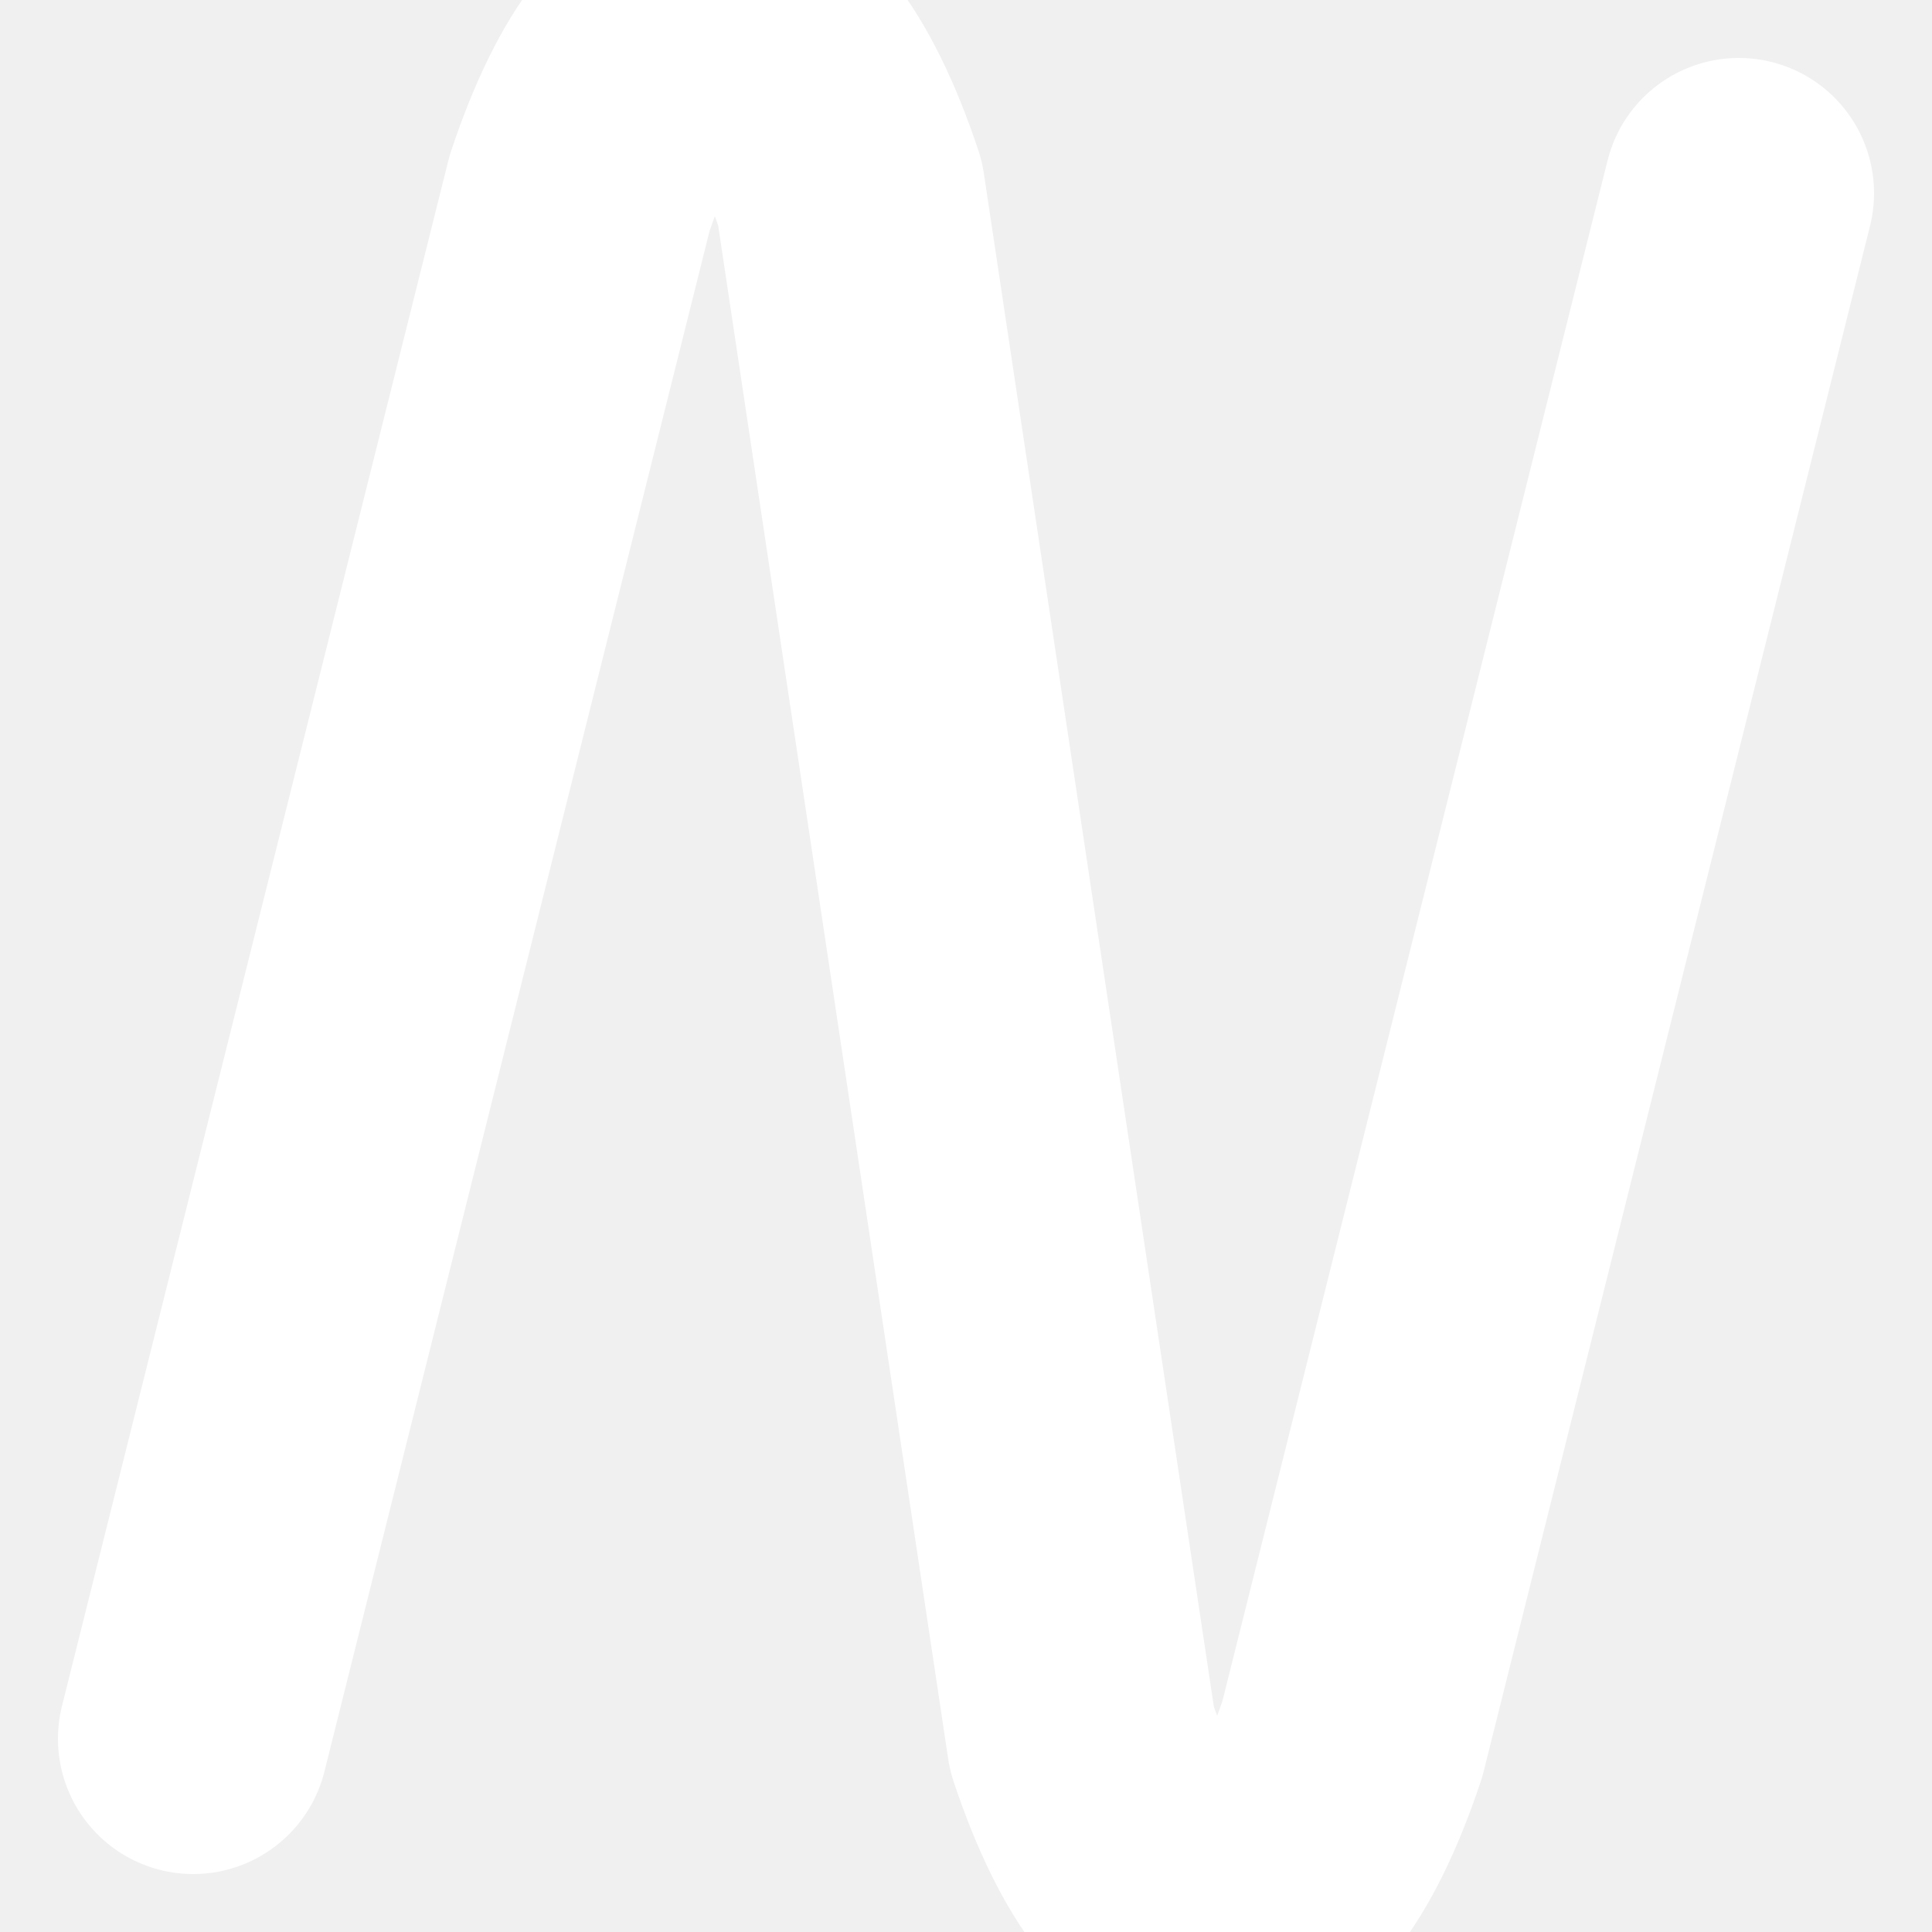
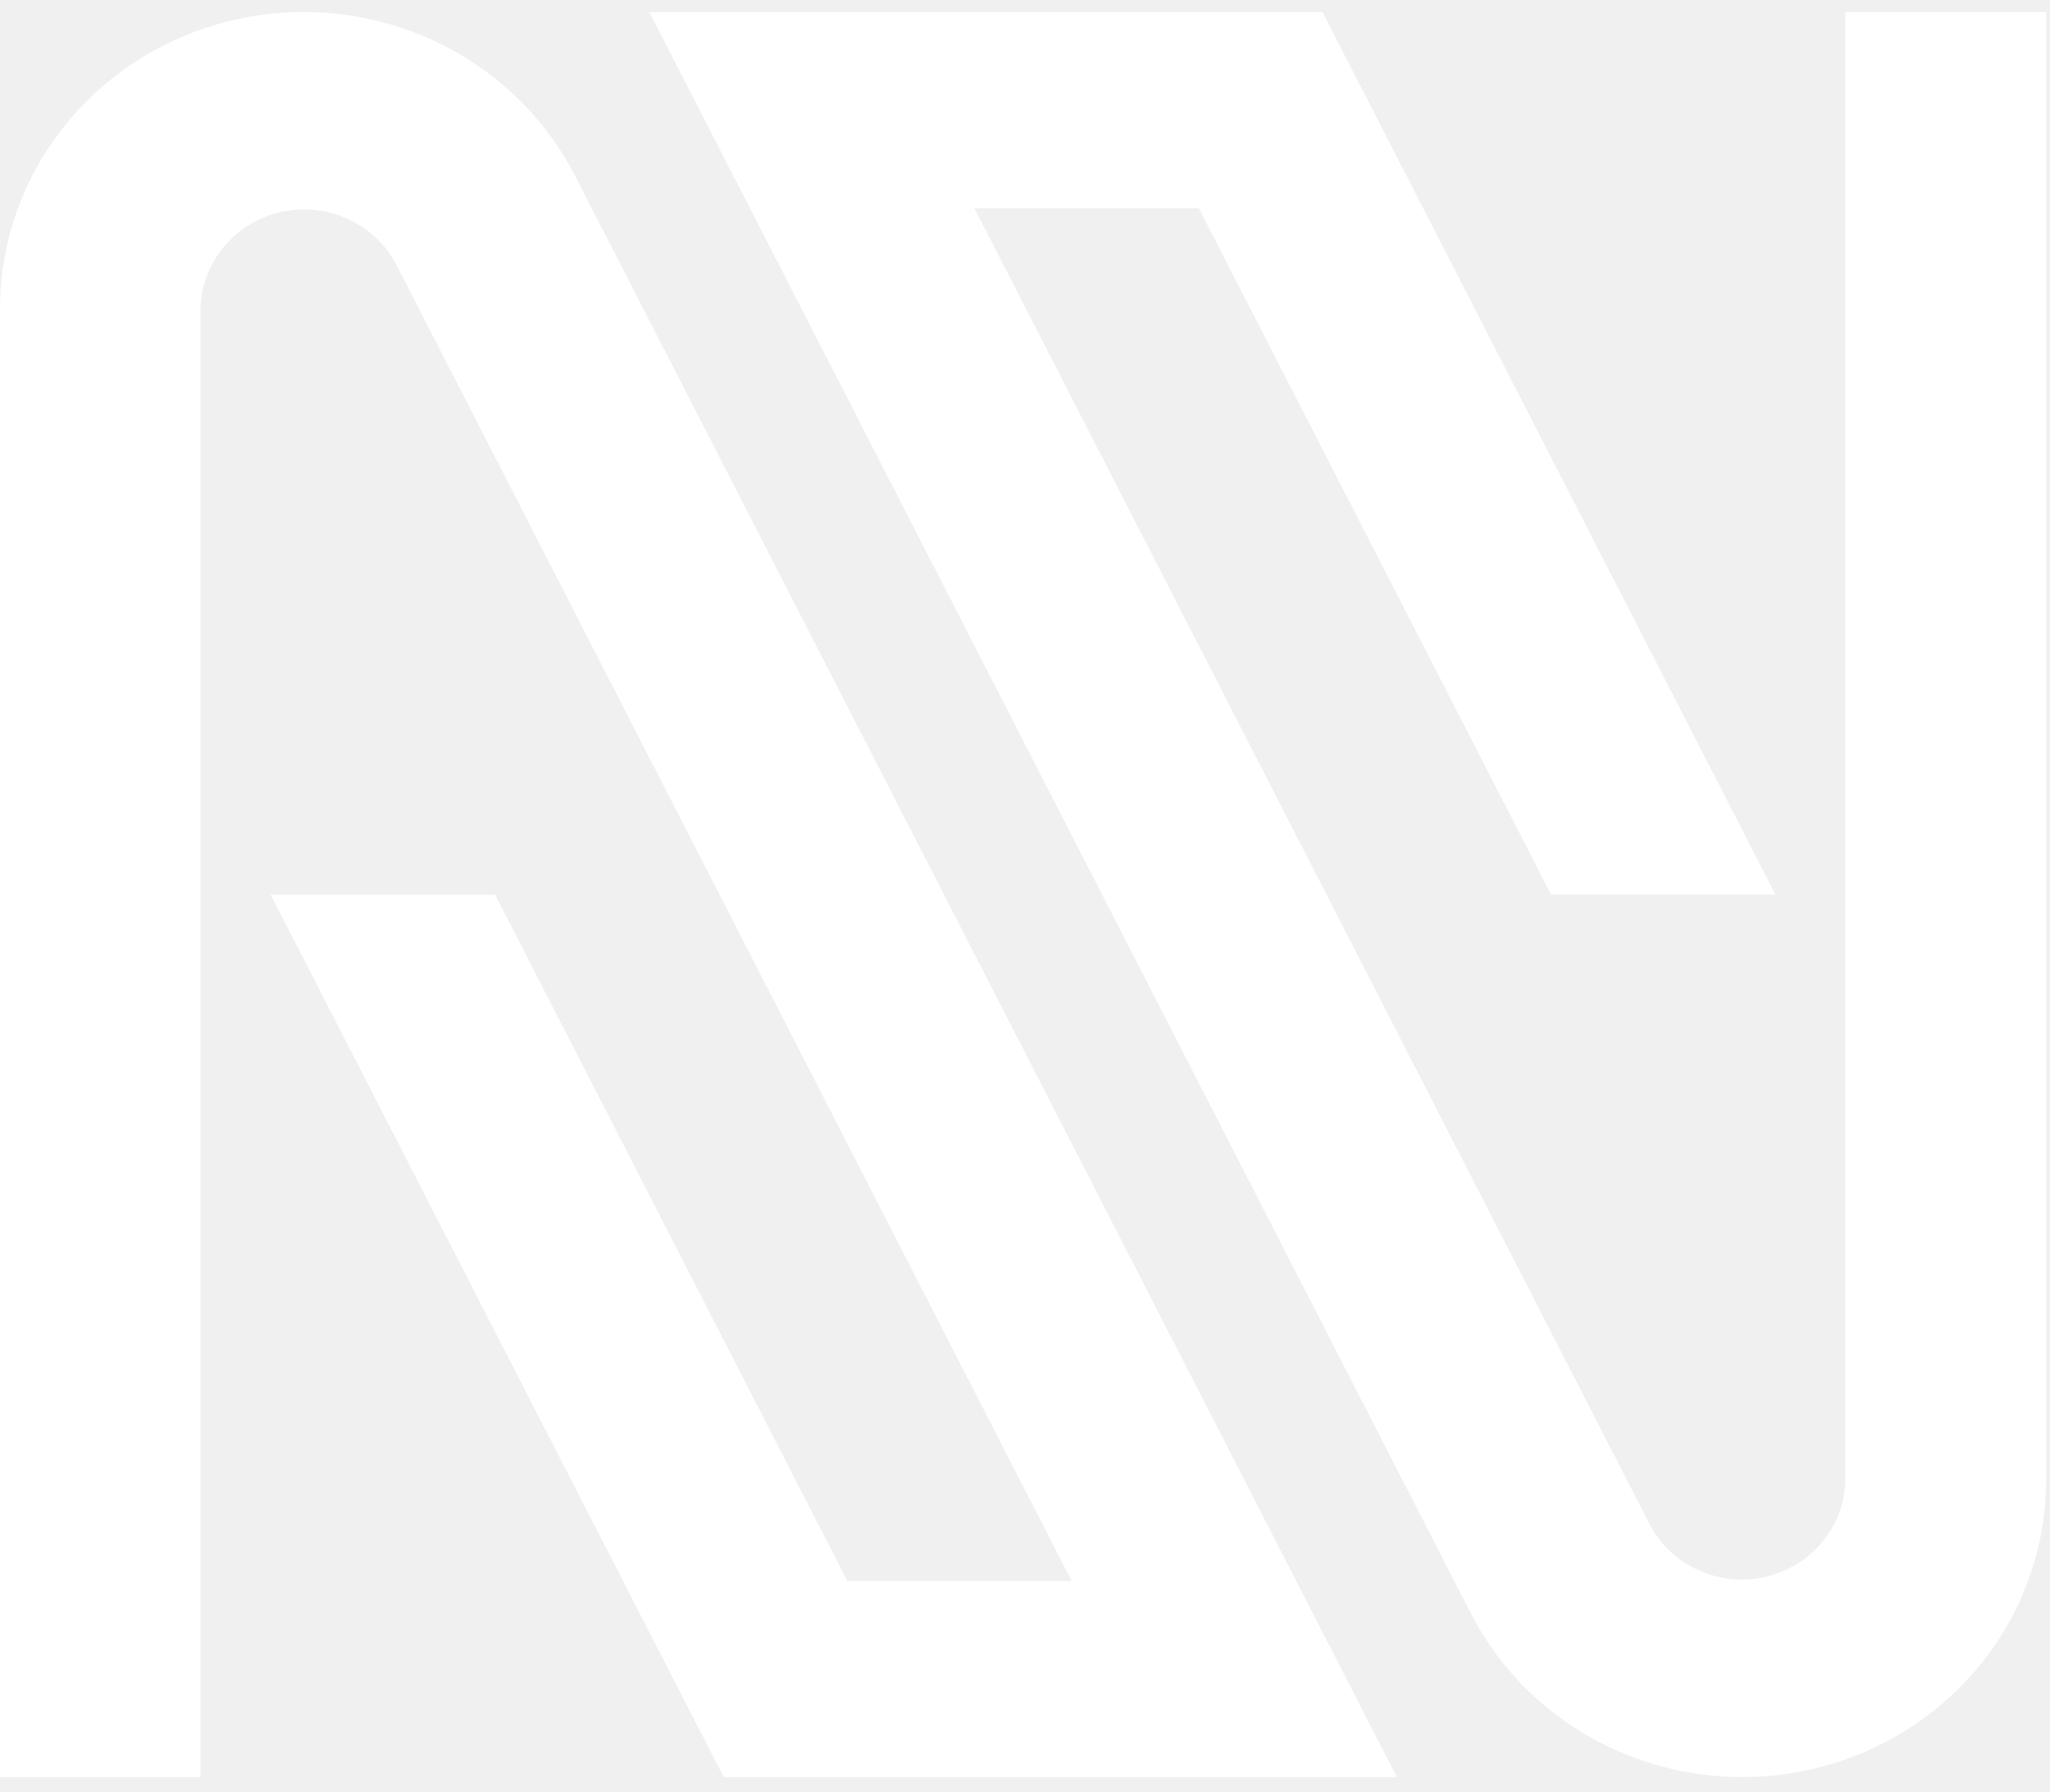
- <svg xmlns="http://www.w3.org/2000/svg" viewBox="0 0 100 100" fill="none">
-   <path d="M10 90 L30 10 C34 -2 40 -2 44 10 L56 90 C60 102 66 102 70 90 L90 10" stroke="#ffffff" stroke-width="14" stroke-linecap="round" stroke-linejoin="round" />
+ <svg xmlns="http://www.w3.org/2000/svg" viewBox="0 -0.2 34.1 29.8" fill="none">
+   <path d="M9.567 2.727C9.057 1.732 8.219 0.935 7.188 0.464C6.157 -0.007 4.994 -0.123 3.887 0.133C2.779 0.389 1.793 1.003 1.088 1.876C0.382 2.749 -0.001 3.829 2.52557e-06 4.941V29.356H3.336V4.941C3.342 4.567 3.476 4.205 3.716 3.913C3.956 3.621 4.289 3.415 4.662 3.329C5.035 3.243 5.427 3.28 5.775 3.436C6.124 3.592 6.409 3.857 6.586 4.189L17.827 26.095H14.095L8.235 14.679H4.502L12.039 29.356H23.236L9.567 2.727Z" fill="#ffffff" />
+   <path d="M30.696 0.002V24.417C30.689 24.791 30.555 25.151 30.315 25.442C30.075 25.733 29.743 25.938 29.371 26.024C28.999 26.11 28.608 26.073 28.26 25.918C27.912 25.764 27.627 25.5 27.449 25.169L16.208 3.263H19.941L25.801 14.679H29.533L21.999 0.002H10.802L24.466 26.631C24.976 27.625 25.814 28.422 26.845 28.892C27.876 29.362 29.039 29.478 30.146 29.222C31.253 28.966 32.239 28.352 32.945 27.48C33.651 26.608 34.035 25.529 34.035 24.417V0.002H30.696Z" fill="#ffffff" />
</svg>
